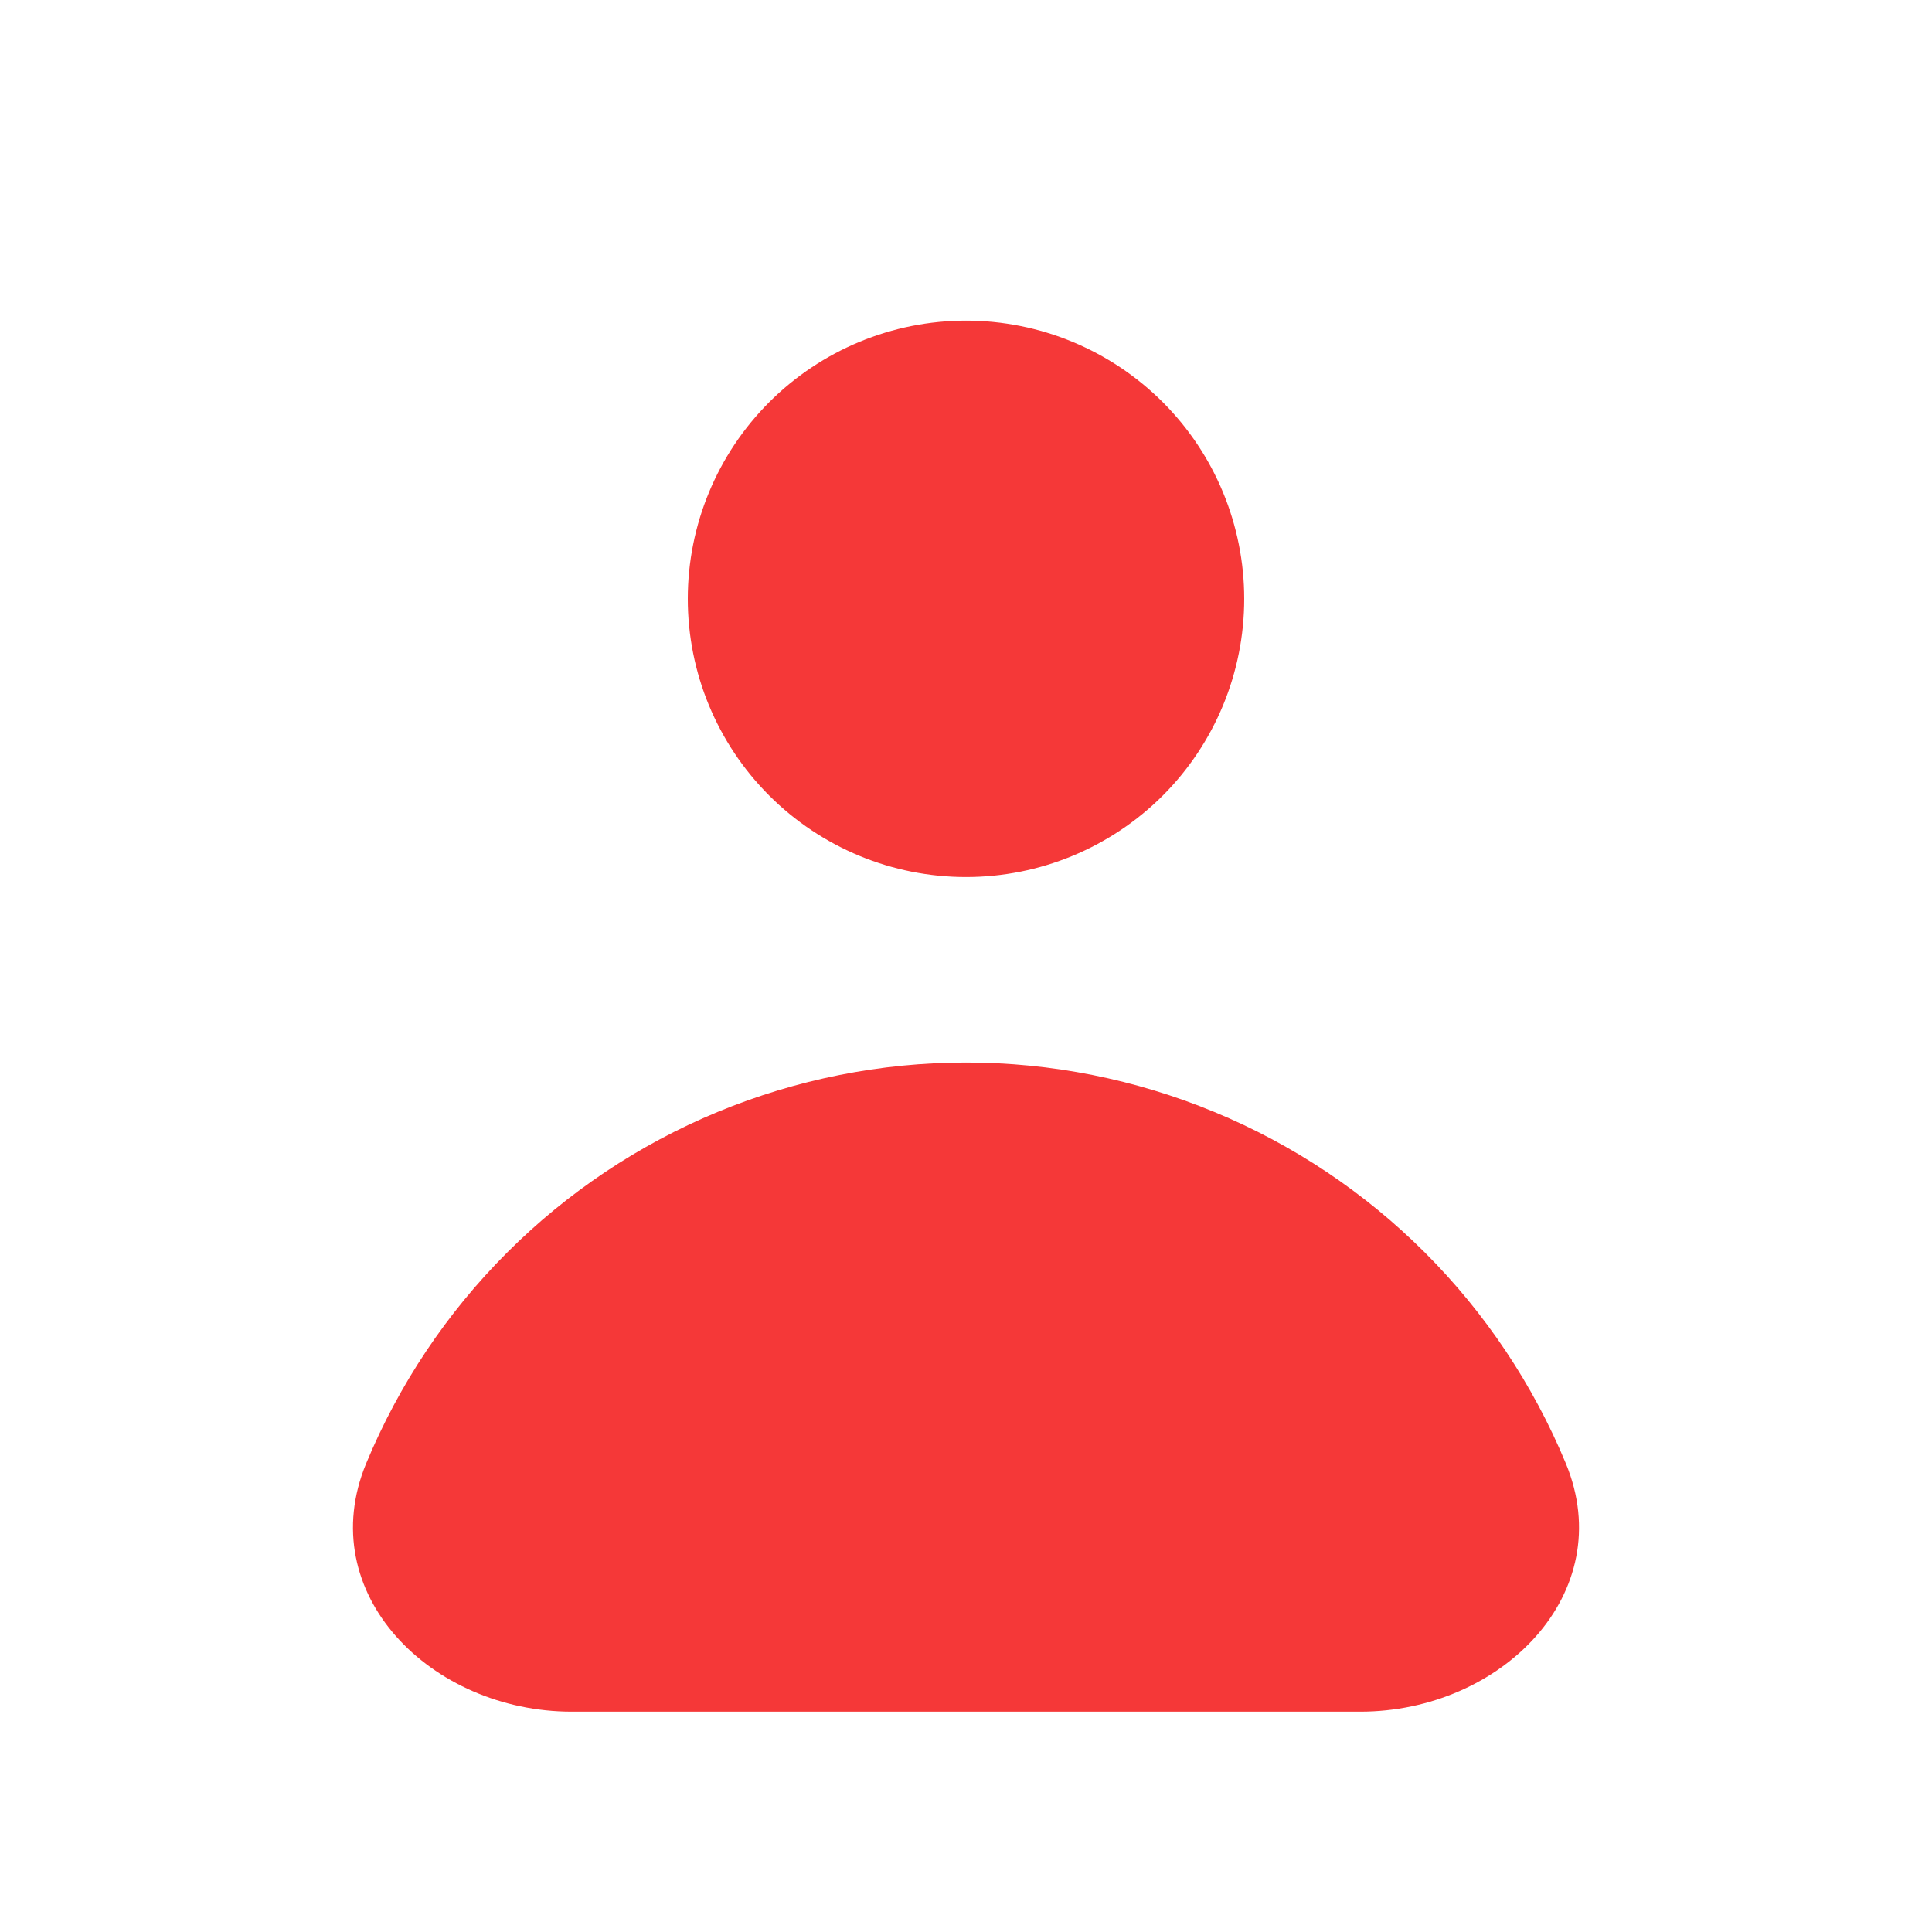
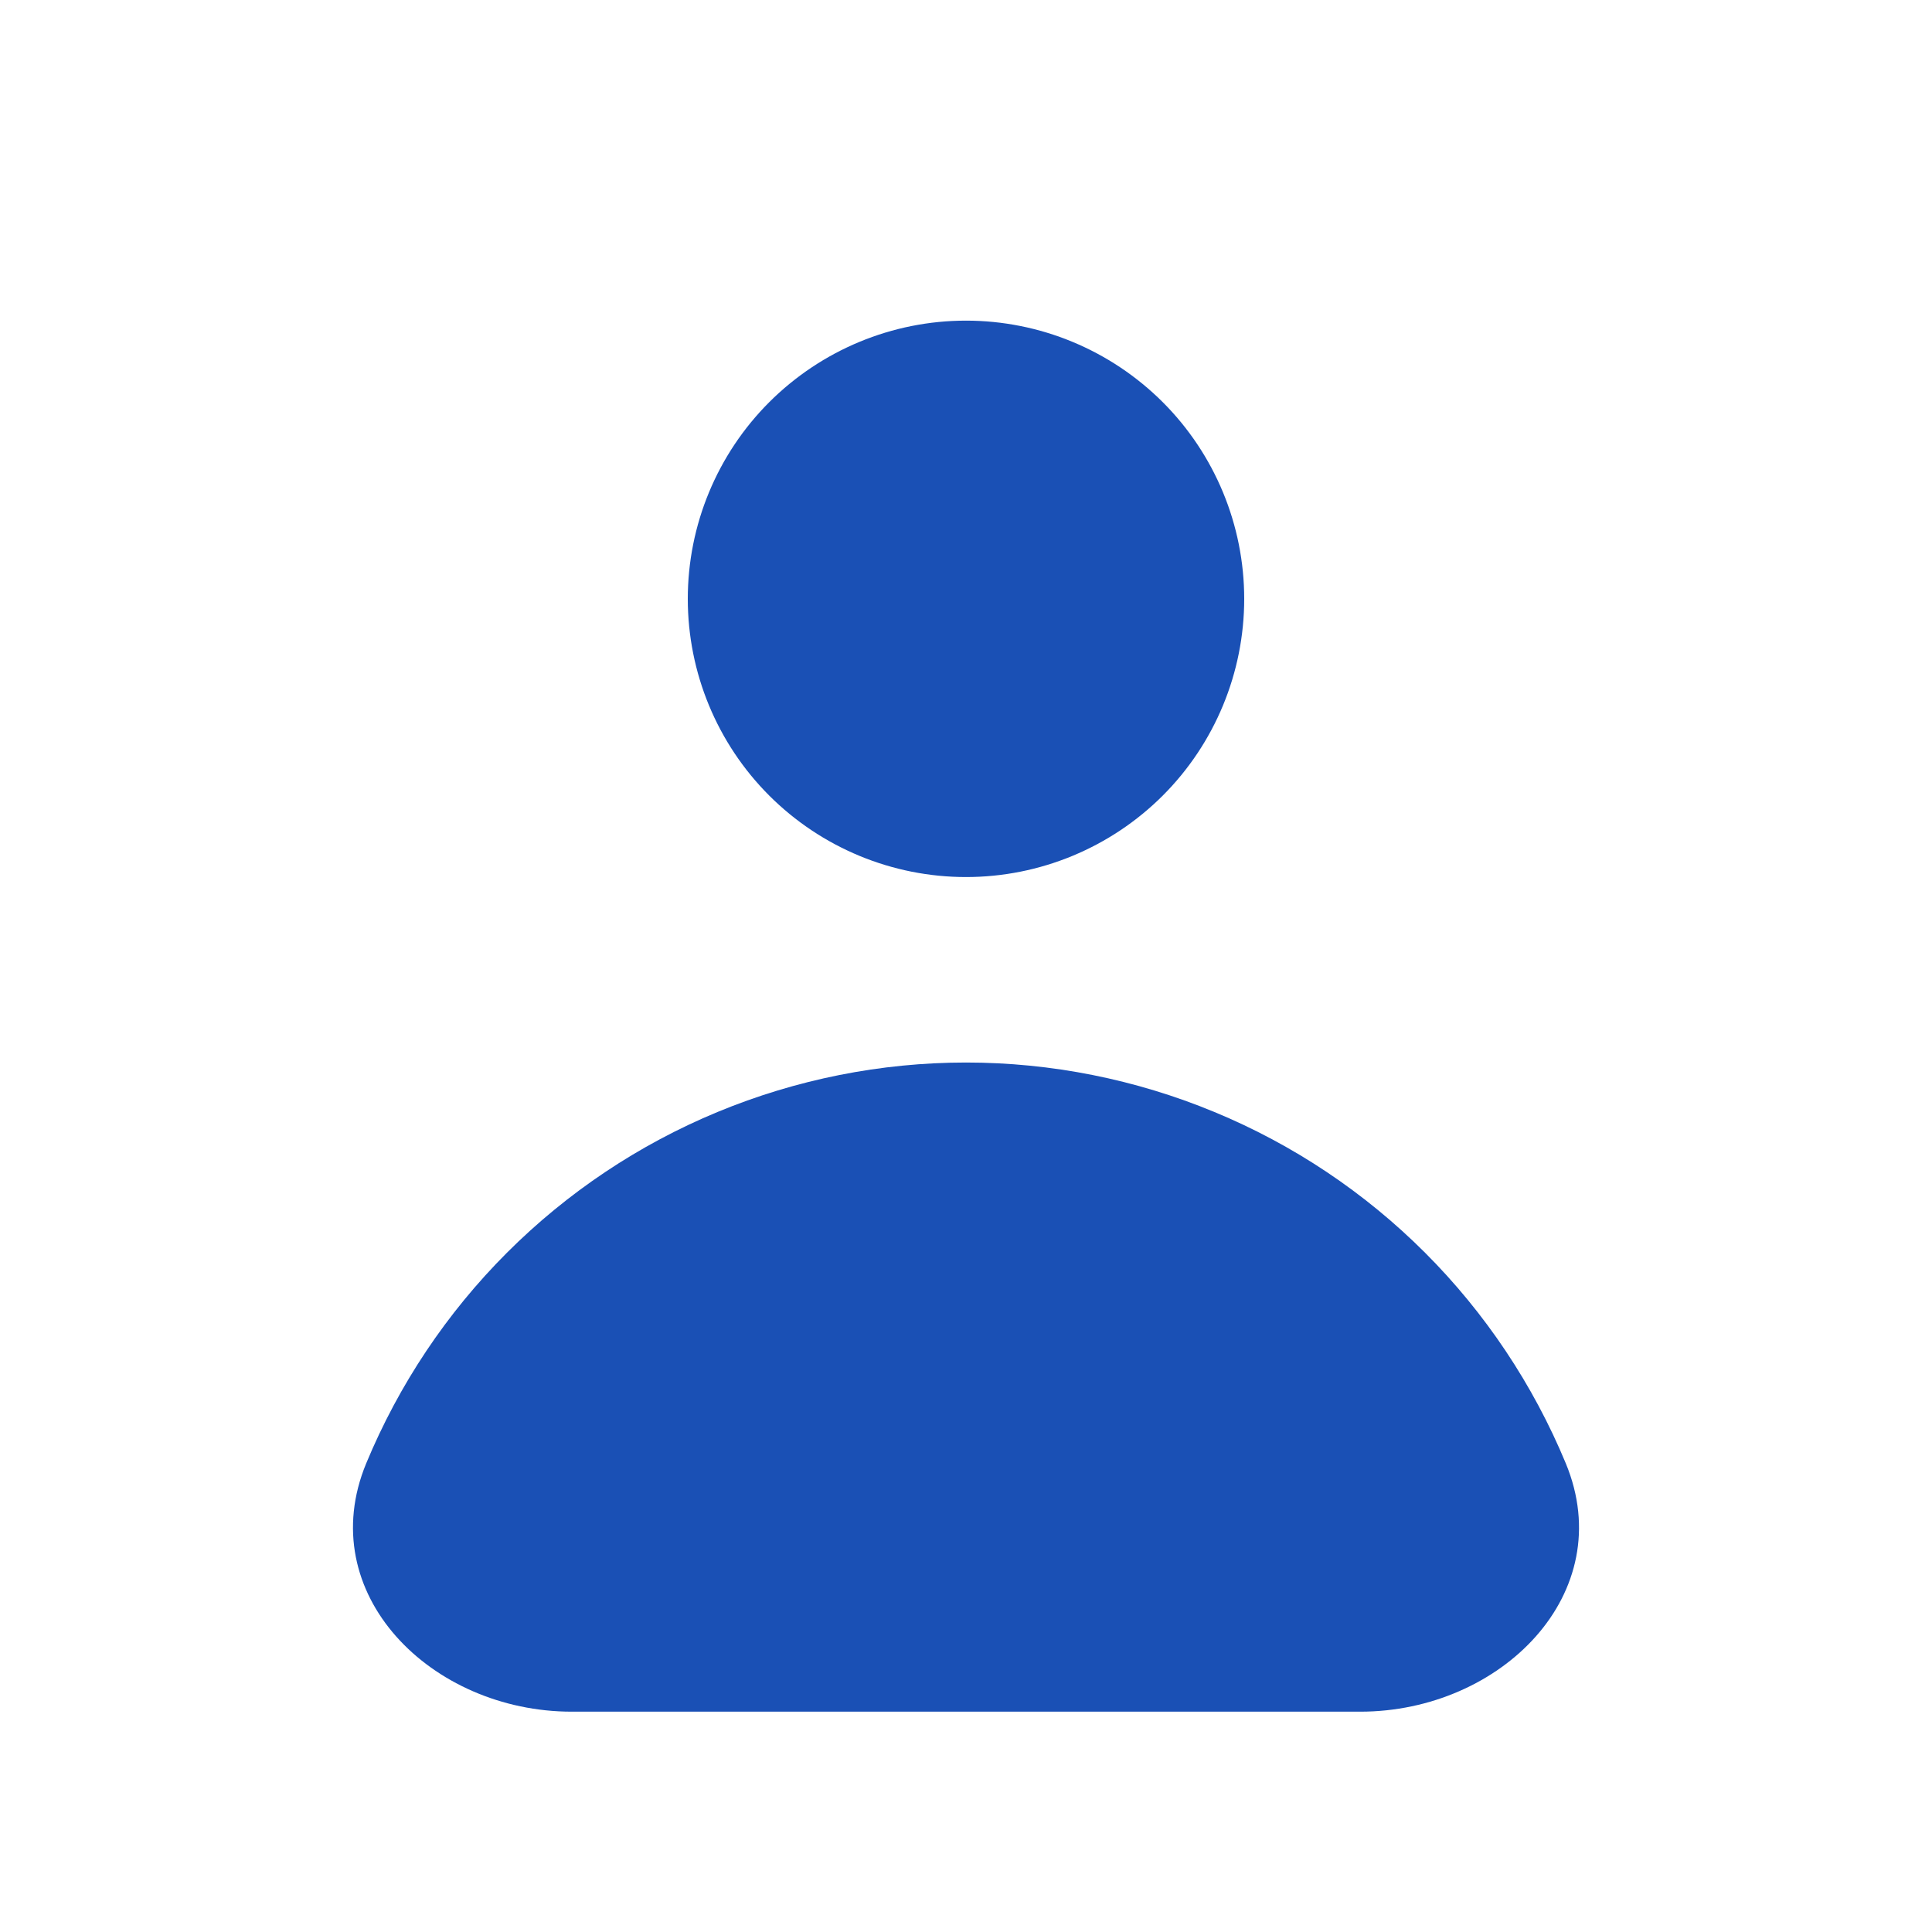
<svg xmlns="http://www.w3.org/2000/svg" width="25" height="25" viewBox="0 0 25 25" fill="none">
-   <path fill-rule="evenodd" clip-rule="evenodd" d="M12.5 11.349C13.455 11.349 14.37 10.97 15.046 10.295C15.721 9.62 16.1 8.704 16.1 7.749C16.1 6.795 15.721 5.879 15.046 5.204C14.37 4.529 13.455 4.149 12.5 4.149C11.545 4.149 10.63 4.529 9.954 5.204C9.279 5.879 8.9 6.795 8.9 7.749C8.9 8.704 9.279 9.62 9.954 10.295C10.63 10.97 11.545 11.349 12.5 11.349ZM7.399 22.149C5.577 22.149 4.042 20.618 4.739 18.935C5.162 17.916 5.78 16.99 6.56 16.21C7.34 15.43 8.266 14.811 9.285 14.389C10.305 13.967 11.397 13.749 12.5 13.749C13.603 13.749 14.695 13.967 15.714 14.389C16.734 14.811 17.66 15.43 18.44 16.21C19.22 16.99 19.838 17.916 20.261 18.935C20.958 20.618 19.423 22.149 17.601 22.149H7.399Z" fill="#F53838" />
+   <path fill-rule="evenodd" clip-rule="evenodd" d="M12.5 11.349C13.455 11.349 14.37 10.97 15.046 10.295C15.721 9.62 16.1 8.704 16.1 7.749C16.1 6.795 15.721 5.879 15.046 5.204C14.37 4.529 13.455 4.149 12.5 4.149C11.545 4.149 10.63 4.529 9.954 5.204C9.279 5.879 8.9 6.795 8.9 7.749C8.9 8.704 9.279 9.62 9.954 10.295C10.63 10.97 11.545 11.349 12.5 11.349ZM7.399 22.149C5.577 22.149 4.042 20.618 4.739 18.935C5.162 17.916 5.78 16.99 6.56 16.21C7.34 15.43 8.266 14.811 9.285 14.389C10.305 13.967 11.397 13.749 12.5 13.749C13.603 13.749 14.695 13.967 15.714 14.389C16.734 14.811 17.66 15.43 18.44 16.21C19.22 16.99 19.838 17.916 20.261 18.935C20.958 20.618 19.423 22.149 17.601 22.149H7.399Z" fill="#1A50B5" />
</svg>
